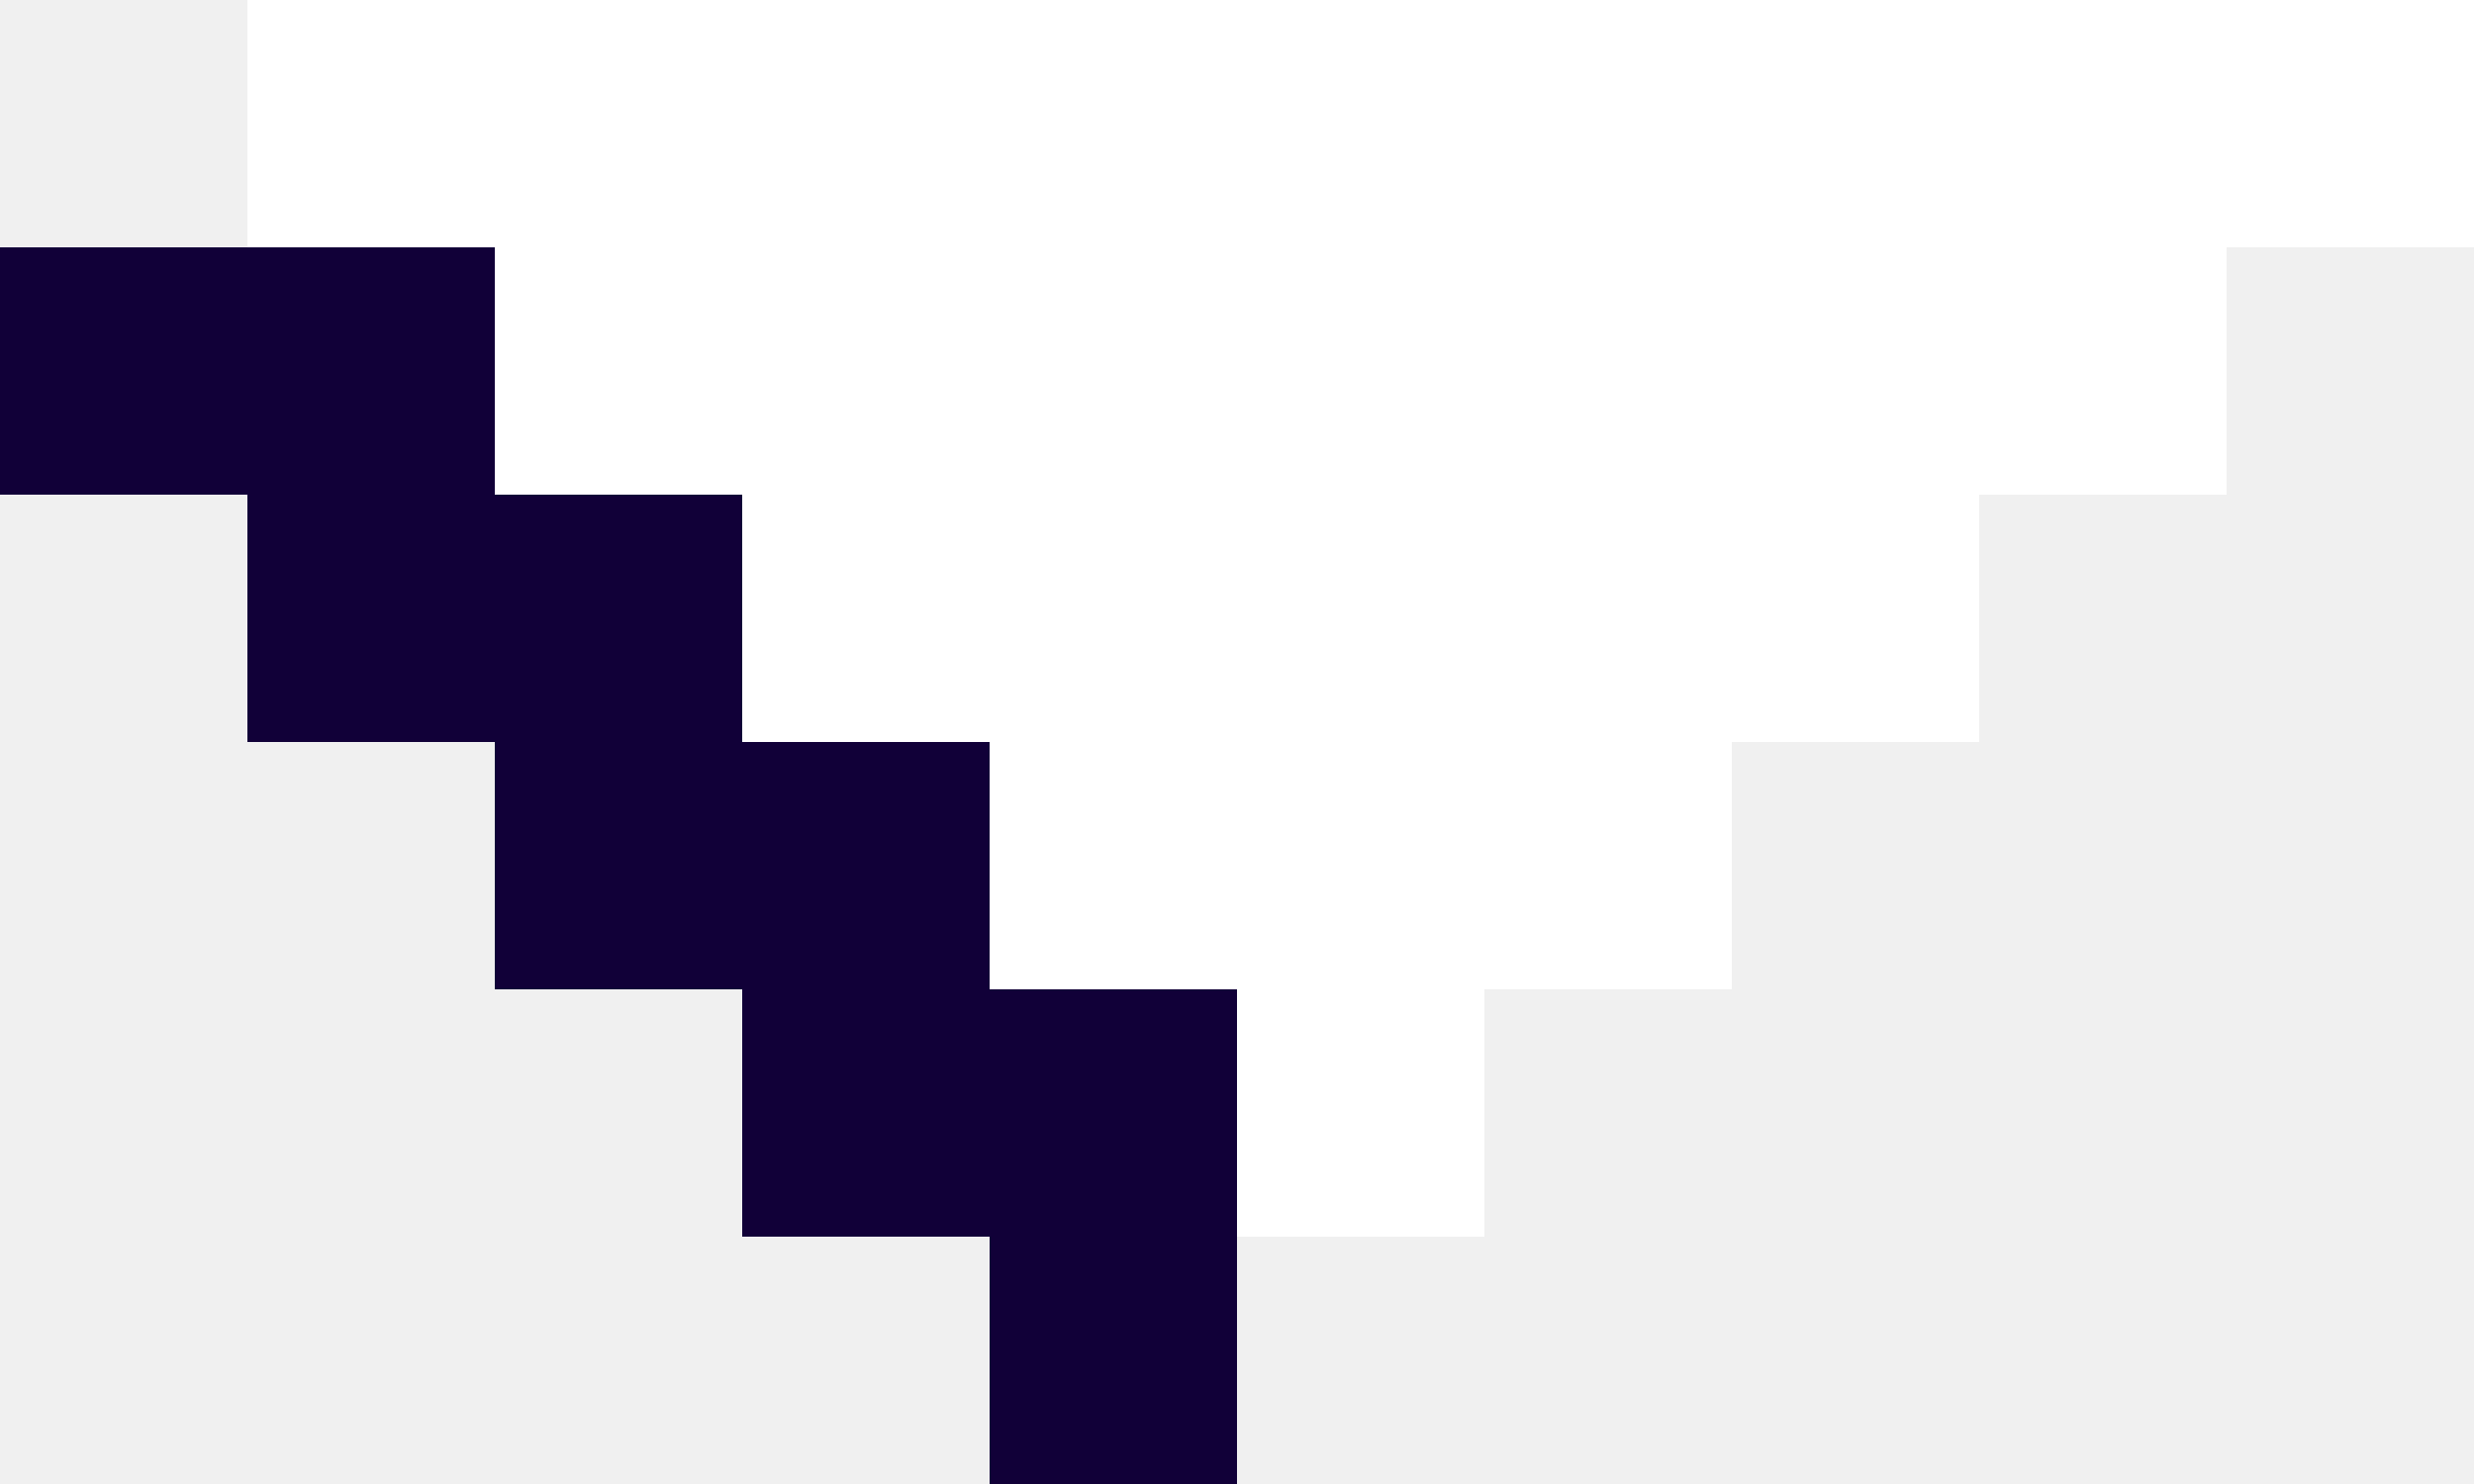
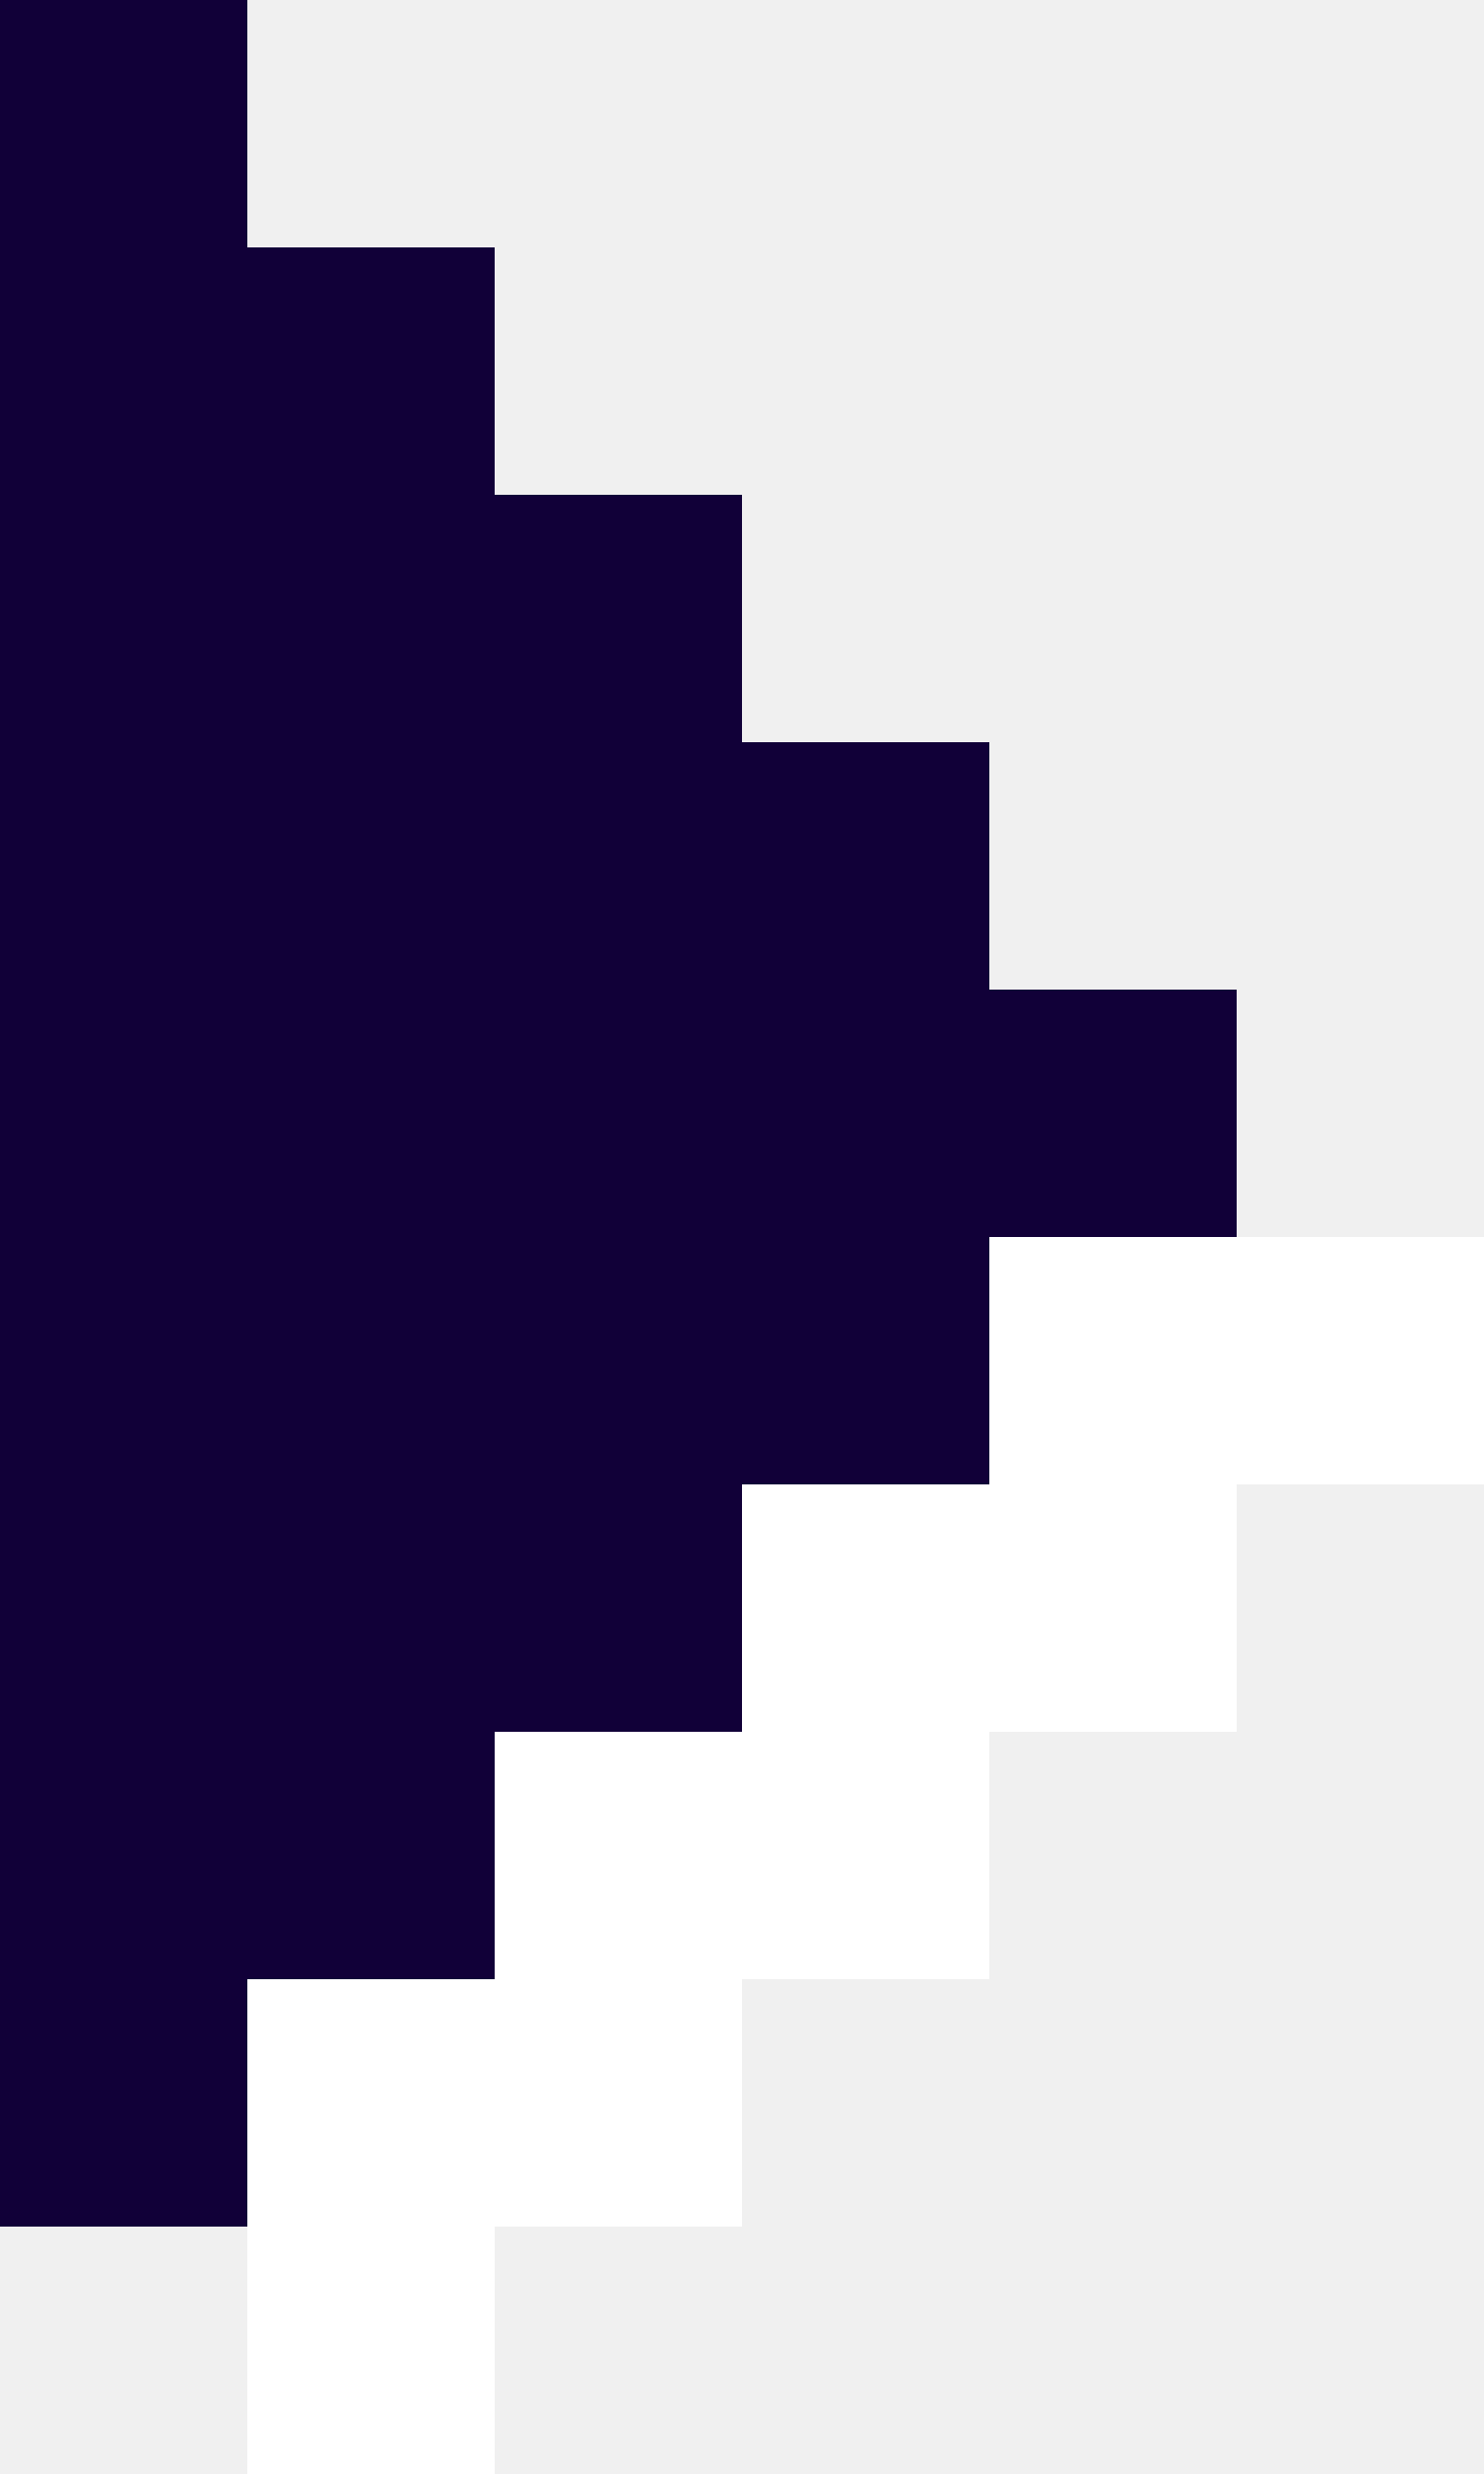
- <svg xmlns="http://www.w3.org/2000/svg" version="1.1" id="Capa_1" x="0px" y="0px" width="10px" height="6px" viewBox="0 0 10 6" enable-background="new 0 0 10 6" xml:space="preserve">
-   <g id="Page-1">
-     <g id="gifOS_misguifos" transform="translate(-1184, -83)">
-       <g id="nav-bar" transform="translate(1, 1)">
-         <g id="dropdown_tema_normal" transform="translate(1038, 67)">
-           <g id="dropdown" transform="translate(150, 18) rotate(-270) translate(-150, -18) translate(147, 13)">
-             <path id="back-copy" fill="#FFFFFF" d="M4,5v1H3v1H2v1H1v1H0V0h1v1h1v1h1v1h1v1h1v1H4z" />
-             <path id="Combined-Shape" fill="#110038" d="M1,9V8h1V7h1V6h1V5h2v1H5v1H4v1H3v1H2v1H1V9z" />
+ <svg xmlns="http://www.w3.org/2000/svg" width="6px" height="10px" viewBox="0 0 6 10" version="1.1">
+   <g id="Page-1" stroke="none" stroke-width="1" fill="none" fill-rule="evenodd">
+     <g id="gifOS_captura_5_vista-previa" transform="translate(-432, -717)">
+       <g id="item" transform="translate(265, 208)">
+         <g id="preview-play" transform="translate(159, 503)">
+           <g id="forward" transform="translate(8, 6)">
+             <path d="M4,5 L4,6 L3,6 L3,7 L2,7 L2,8 L1,8 L1,9 L0,9 L0,0 L1,0 L1,1 L2,1 L2,2 L3,2 L3,3 L4,3 L4,4 L5,4 L5,5 L4,5 Z" id="back-copy" fill="#110038" />
+             <path d="M1,9 L1,8 L2,8 L2,7 L3,7 L3,6 L4,6 L4,5 L6,5 L6,6 L5,6 L5,7 L4,7 L4,8 L3,8 L3,9 L2,9 L2,10 L1,10 L1,9 Z" id="Combined-Shape" fill="#FFFFFF" />
          </g>
        </g>
      </g>
    </g>
  </g>
</svg>
